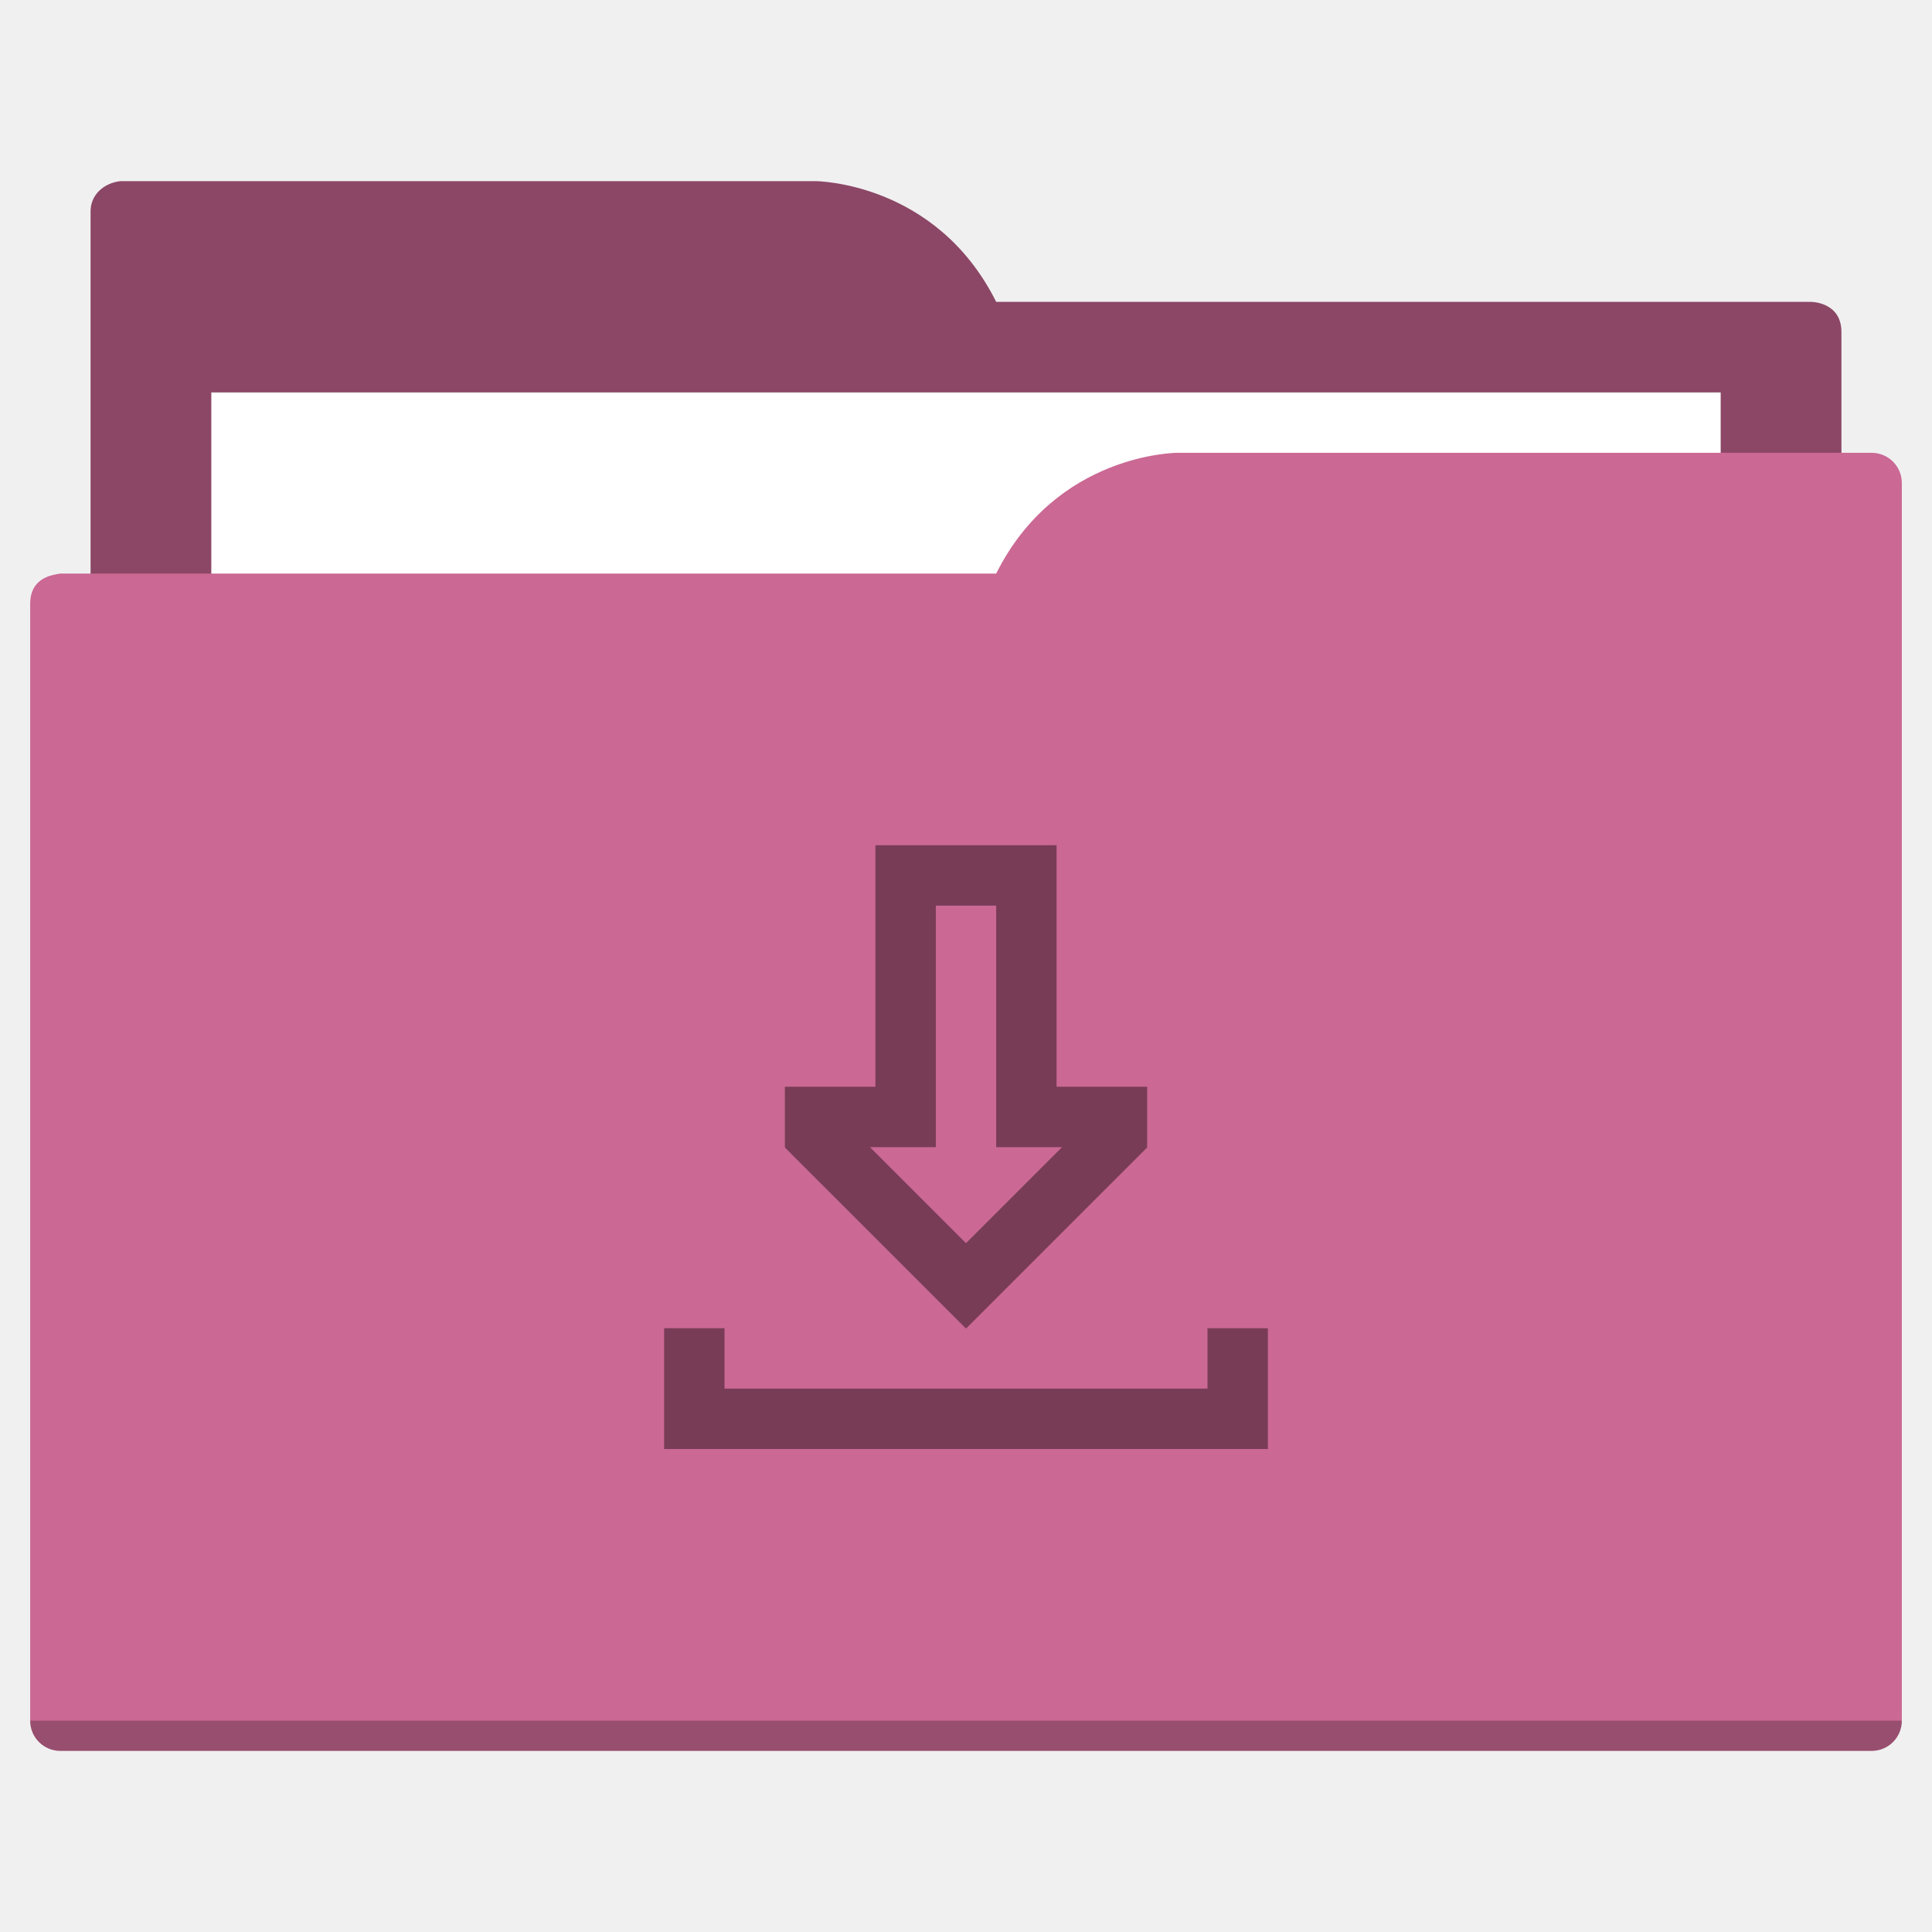
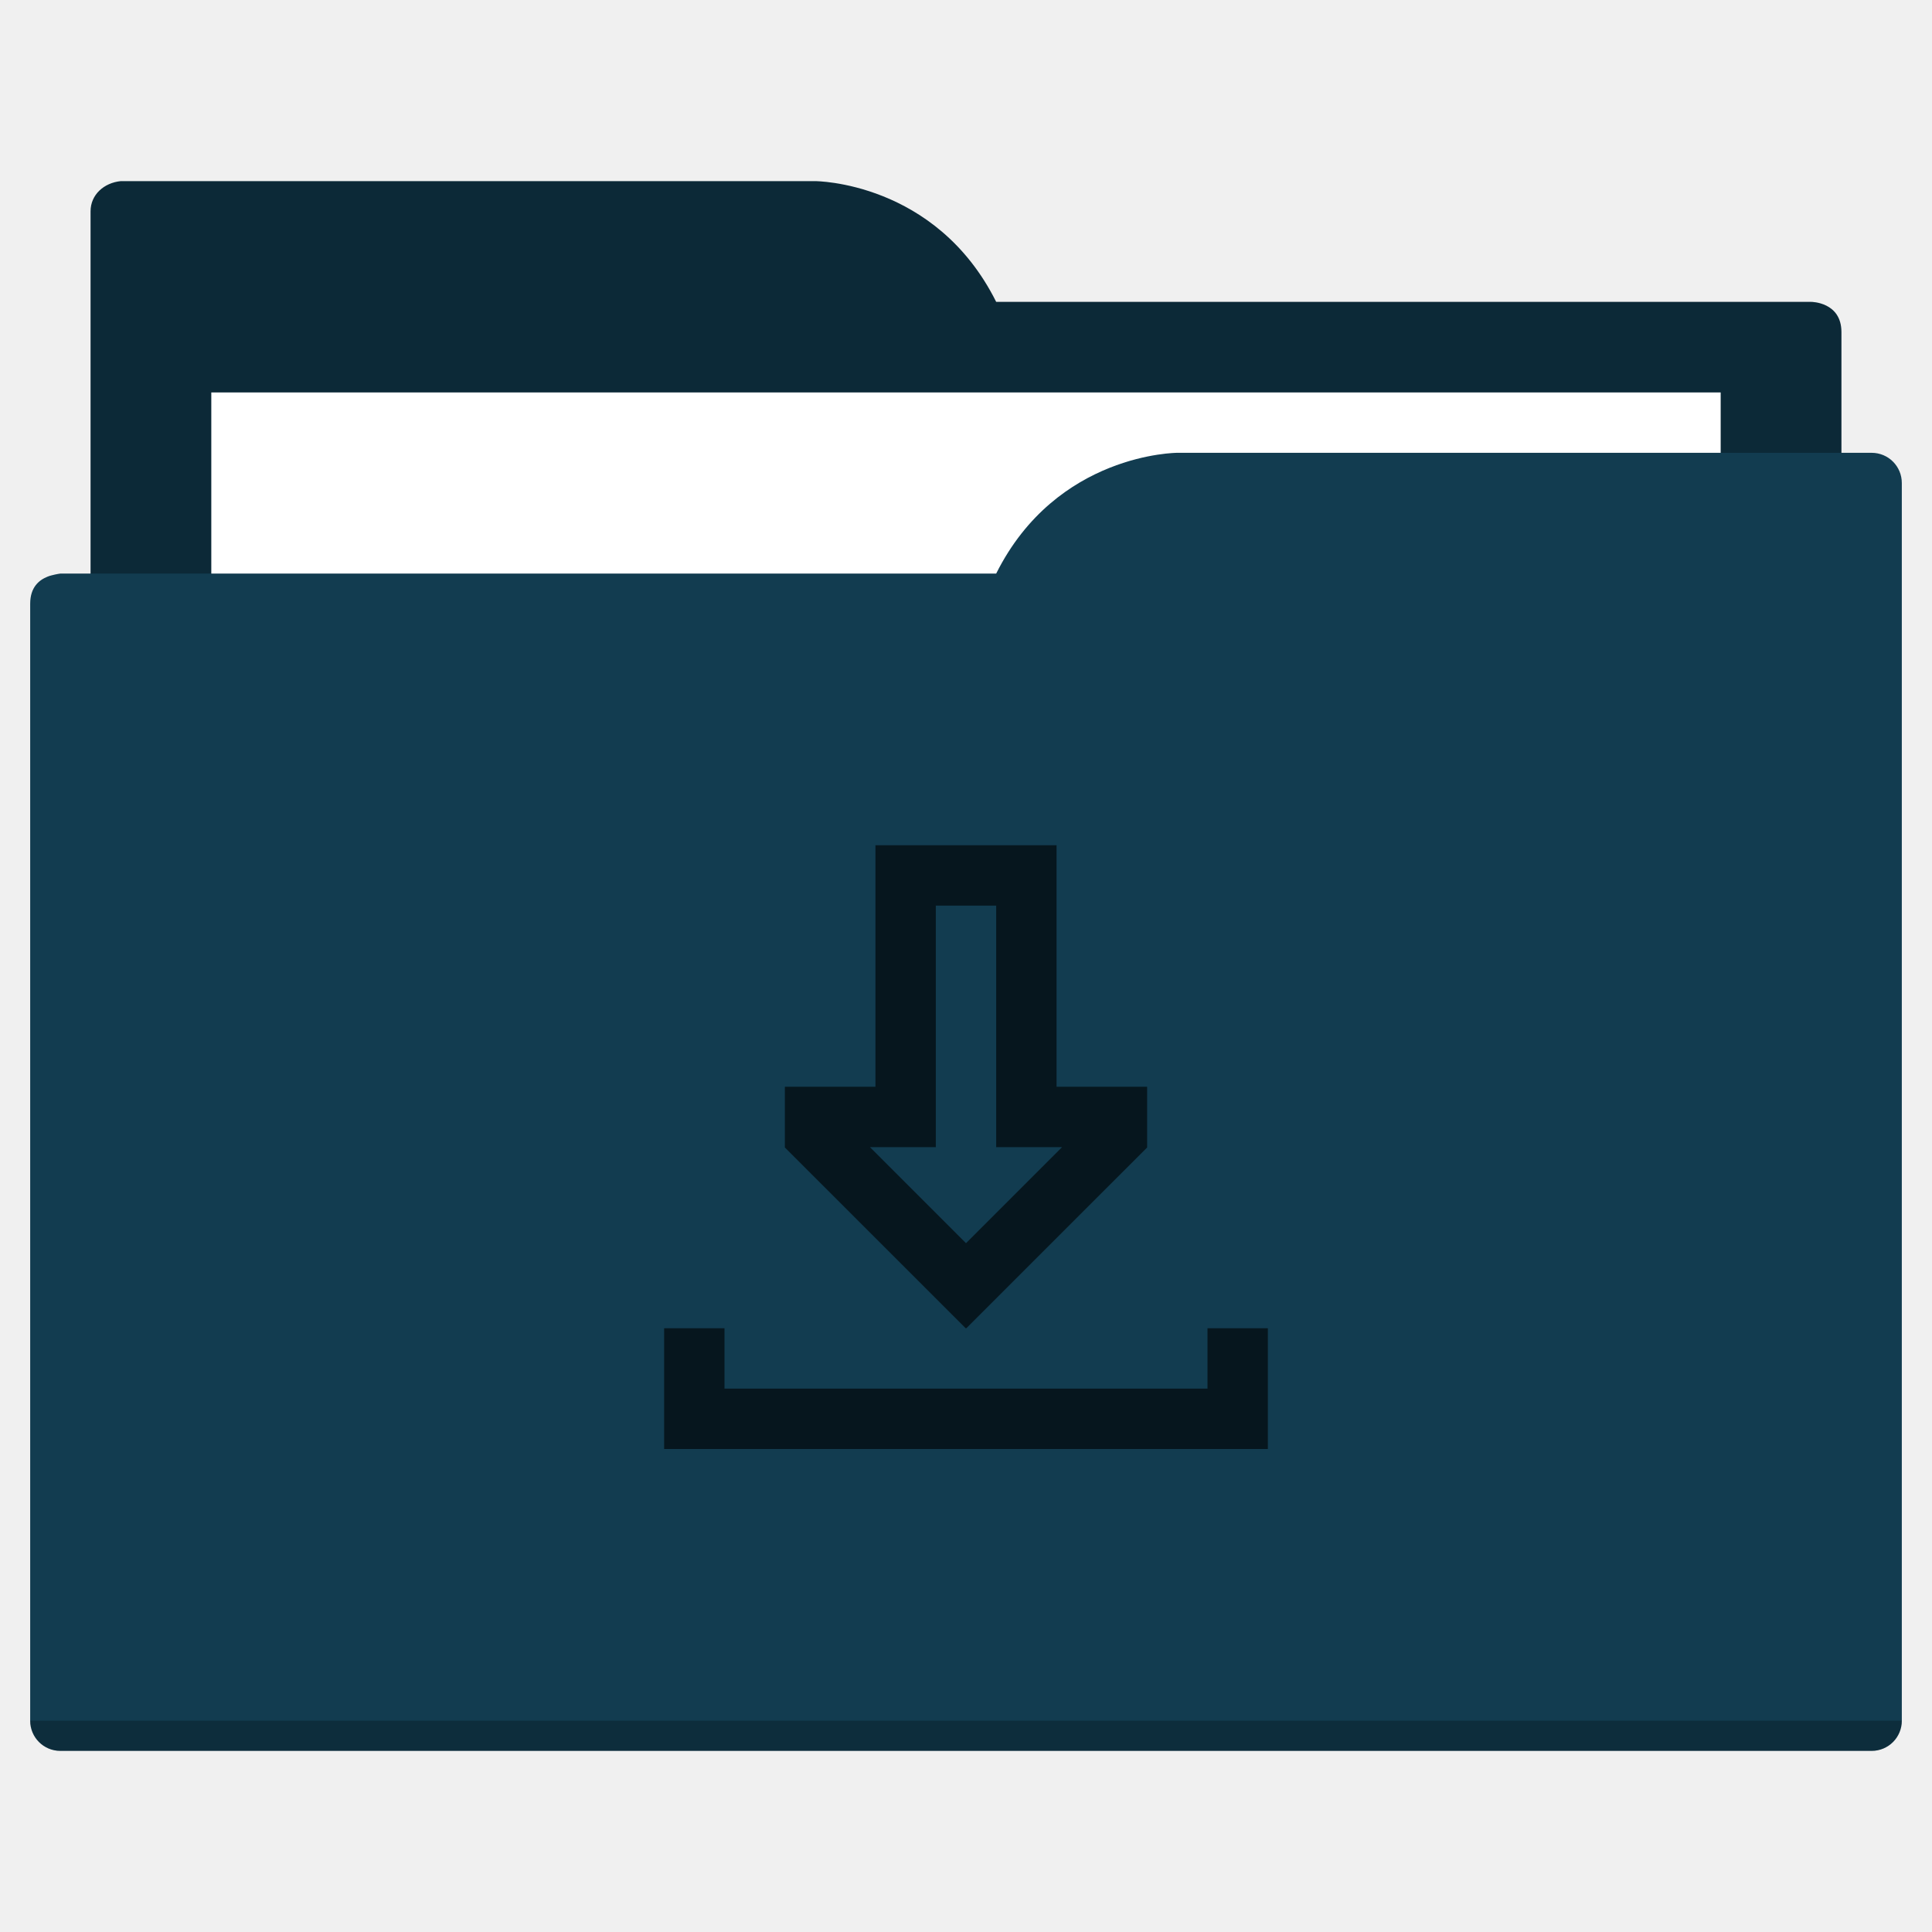
<svg xmlns="http://www.w3.org/2000/svg" width="64" height="64" id="svg5453" version="1.1" viewBox="0 0 64 64">
  <defs id="defs5455" />
  <g id="layer1" transform="translate(-384.5714,-483.798)">
-     <path style="fill:#8c4766;fill-opacity:1;fill-rule:evenodd;stroke:none;stroke-width:1px;stroke-linecap:butt;stroke-linejoin:miter;stroke-opacity:1" d="M 4 6 C 3.449 6.055 3 6.446 3 7 L 3 9 L 3 49 L 61 49 L 61 14 L 61 13 L 61 11 C 61 10 60 10 60 10 L 58 10 L 37 10 L 33 10 C 31 6 27 6 27 6 L 5 6 L 4 6 z " transform="translate(384.5714,483.798)" id="folderTab" />
+     <path style="fill:#0c2937;fill-opacity:1;fill-rule:evenodd;stroke:none;stroke-width:1px;stroke-linecap:butt;stroke-linejoin:miter;stroke-opacity:1" d="M 4 6 C 3.449 6.055 3 6.446 3 7 L 3 9 L 3 49 L 61 49 L 61 14 L 61 13 L 61 11 C 61 10 60 10 60 10 L 58 10 L 37 10 L 33 10 C 31 6 27 6 27 6 L 5 6 L 4 6 z " transform="translate(384.5714,483.798)" id="folderTab" />
    <path style="color:#000000;text-decoration:none;text-decoration-line:none;text-decoration-style:solid;text-decoration-color:#000000;white-space:normal;clip-rule:nonzero;display:inline;overflow:visible;visibility:visible;opacity:1;isolation:auto;mix-blend-mode:normal;color-interpolation:sRGB;color-interpolation-filters:linearRGB;solid-color:#000000;solid-opacity:1;fill:#ffffff;fill-opacity:1;fill-rule:nonzero;stroke:none;stroke-width:1;stroke-linecap:butt;stroke-linejoin:miter;stroke-miterlimit:4;stroke-dasharray:none;stroke-dashoffset:0;stroke-opacity:1;color-rendering:auto;image-rendering:auto;shape-rendering:auto;text-rendering:auto;enable-background:accumulate" d="m 391.571,496.798 50,0 0,32 -50,0 z" id="folderPaper" />
-     <path style="fill:#cb6894;fill-opacity:1;fill-rule:evenodd;stroke:none;stroke-width:1px;stroke-linecap:butt;stroke-linejoin:miter;stroke-opacity:1" d="M 39 15 C 39 15 35 15 33 19 L 29 19 L 4 19 L 2 19 C 2 19 1.868 19.017 1.711 19.059 C 1.665 19.073 1.619 19.081 1.576 19.102 C 1.302 19.211 1 19.445 1 20 L 1 22 L 1 23 L 1 57 C 1 57.554 1.446 58 2 58 L 62 58 C 62.554 58 63 57.554 63 57 L 63 18 L 63 16 C 63 15.446 62.554 15 62 15 L 61 15 L 39 15 z " transform="translate(384.5714,483.798)" id="folderFront" />
+     <path style="fill:#123c50;fill-opacity:1;fill-rule:evenodd;stroke:none;stroke-width:1px;stroke-linecap:butt;stroke-linejoin:miter;stroke-opacity:1" d="M 39 15 C 39 15 35 15 33 19 L 29 19 L 4 19 L 2 19 C 2 19 1.868 19.017 1.711 19.059 C 1.665 19.073 1.619 19.081 1.576 19.102 C 1.302 19.211 1 19.445 1 20 L 1 22 L 1 23 L 1 57 C 1 57.554 1.446 58 2 58 L 62 58 C 62.554 58 63 57.554 63 57 L 63 18 L 63 16 C 63 15.446 62.554 15 62 15 L 61 15 L 39 15 z " transform="translate(384.5714,483.798)" id="folderFront" />
    <path style="opacity:0.25;fill:#000000;fill-opacity:1;stroke:none" d="m 385.571,540.798 c 0,0.554 0.446,1 1,1 l 60,0 c 0.554,0 1,-0.446 1,-1 z" id="folderShadow" />
-     <path style="color:#000000;text-decoration:none;text-decoration-line:none;text-decoration-style:solid;text-decoration-color:#000000;white-space:normal;clip-rule:nonzero;display:inline;overflow:visible;visibility:visible;opacity:1;isolation:auto;mix-blend-mode:normal;color-interpolation:sRGB;color-interpolation-filters:linearRGB;solid-color:#000000;solid-opacity:1;fill:#783c57;fill-opacity:1;fill-rule:nonzero;stroke:none;stroke-width:1;stroke-linecap:butt;stroke-linejoin:miter;stroke-miterlimit:4;stroke-dasharray:none;stroke-dashoffset:0;stroke-opacity:1;color-rendering:auto;image-rendering:auto;shape-rendering:auto;text-rendering:auto;enable-background:accumulate" d="m 29,28 0,8 -3,0 0,2 0,0.012 L 31.99,44 32,44 32.01,44 38,38.012 38,38 l 0,-2 -3,0 0,-8 -6,0 z m 2,2 2,0 0,6 0,2 2.182,0 L 32,41.182 28.818,38 31,38 l 0,-2 0,-6 z m -9,14 0,2 0,2 2,0 18,0 0,-2 0,-2 -2,0 0,2 -16,0 0,-2 -2,0 z" transform="translate(384.5714,483.798)" id="folderGlyph" />
-     <rect style="color:#000000;clip-rule:nonzero;display:inline;overflow:visible;visibility:visible;opacity:1;isolation:auto;mix-blend-mode:normal;color-interpolation:sRGB;color-interpolation-filters:linearRGB;solid-color:#000000;solid-opacity:1;fill:#8c4766;fill-opacity:1;fill-rule:nonzero;stroke:none;stroke-width:1;stroke-linecap:butt;stroke-linejoin:miter;stroke-miterlimit:4;stroke-dasharray:none;stroke-dashoffset:0;stroke-opacity:1;color-rendering:auto;image-rendering:auto;shape-rendering:auto;text-rendering:auto;enable-background:accumulate" id="rect4157" width="5" height="5" x="377.571" y="483.798" />
-     <rect style="color:#000000;clip-rule:nonzero;display:inline;overflow:visible;visibility:visible;opacity:1;isolation:auto;mix-blend-mode:normal;color-interpolation:sRGB;color-interpolation-filters:linearRGB;solid-color:#000000;solid-opacity:1;fill:#cb6894;fill-opacity:1;fill-rule:nonzero;stroke:none;stroke-width:1;stroke-linecap:butt;stroke-linejoin:miter;stroke-miterlimit:4;stroke-dasharray:none;stroke-dashoffset:0;stroke-opacity:1;color-rendering:auto;image-rendering:auto;shape-rendering:auto;text-rendering:auto;enable-background:accumulate" id="rect4157-5" width="5" height="5" x="377.571" y="491.798" />
-     <rect style="color:#000000;clip-rule:nonzero;display:inline;overflow:visible;visibility:visible;opacity:1;isolation:auto;mix-blend-mode:normal;color-interpolation:sRGB;color-interpolation-filters:linearRGB;solid-color:#000000;solid-opacity:1;fill:#783c57;fill-opacity:1;fill-rule:nonzero;stroke:none;stroke-width:1;stroke-linecap:butt;stroke-linejoin:miter;stroke-miterlimit:4;stroke-dasharray:none;stroke-dashoffset:0;stroke-opacity:1;color-rendering:auto;image-rendering:auto;shape-rendering:auto;text-rendering:auto;enable-background:accumulate" id="rect4157-8" width="5" height="5" x="377.571" y="499.798" />
+     <path style="color:#000000;text-decoration:none;text-decoration-line:none;text-decoration-style:solid;text-decoration-color:#000000;white-space:normal;clip-rule:nonzero;display:inline;overflow:visible;visibility:visible;opacity:1;isolation:auto;mix-blend-mode:normal;color-interpolation:sRGB;color-interpolation-filters:linearRGB;solid-color:#000000;solid-opacity:1;fill:#06161e;fill-opacity:1;fill-rule:nonzero;stroke:none;stroke-width:1;stroke-linecap:butt;stroke-linejoin:miter;stroke-miterlimit:4;stroke-dasharray:none;stroke-dashoffset:0;stroke-opacity:1;color-rendering:auto;image-rendering:auto;shape-rendering:auto;text-rendering:auto;enable-background:accumulate" d="m 29,28 0,8 -3,0 0,2 0,0.012 L 31.99,44 32,44 32.01,44 38,38.012 38,38 l 0,-2 -3,0 0,-8 -6,0 z m 2,2 2,0 0,6 0,2 2.182,0 L 32,41.182 28.818,38 31,38 l 0,-2 0,-6 z m -9,14 0,2 0,2 2,0 18,0 0,-2 0,-2 -2,0 0,2 -16,0 0,-2 -2,0 z" transform="translate(384.5714,483.798)" id="folderGlyph" />
+     <rect style="color:#000000;clip-rule:nonzero;display:inline;overflow:visible;visibility:visible;opacity:1;isolation:auto;mix-blend-mode:normal;color-interpolation:sRGB;color-interpolation-filters:linearRGB;solid-color:#000000;solid-opacity:1;fill:#0c2937;fill-opacity:1;fill-rule:nonzero;stroke:none;stroke-width:1;stroke-linecap:butt;stroke-linejoin:miter;stroke-miterlimit:4;stroke-dasharray:none;stroke-dashoffset:0;stroke-opacity:1;color-rendering:auto;image-rendering:auto;shape-rendering:auto;text-rendering:auto;enable-background:accumulate" id="rect4157" width="5" height="5" x="377.571" y="483.798" />
+     <rect style="color:#000000;clip-rule:nonzero;display:inline;overflow:visible;visibility:visible;opacity:1;isolation:auto;mix-blend-mode:normal;color-interpolation:sRGB;color-interpolation-filters:linearRGB;solid-color:#000000;solid-opacity:1;fill:#123c50;fill-opacity:1;fill-rule:nonzero;stroke:none;stroke-width:1;stroke-linecap:butt;stroke-linejoin:miter;stroke-miterlimit:4;stroke-dasharray:none;stroke-dashoffset:0;stroke-opacity:1;color-rendering:auto;image-rendering:auto;shape-rendering:auto;text-rendering:auto;enable-background:accumulate" id="rect4157-5" width="5" height="5" x="377.571" y="491.798" />
+     <rect style="color:#000000;clip-rule:nonzero;display:inline;overflow:visible;visibility:visible;opacity:1;isolation:auto;mix-blend-mode:normal;color-interpolation:sRGB;color-interpolation-filters:linearRGB;solid-color:#000000;solid-opacity:1;fill:#06161e;fill-opacity:1;fill-rule:nonzero;stroke:none;stroke-width:1;stroke-linecap:butt;stroke-linejoin:miter;stroke-miterlimit:4;stroke-dasharray:none;stroke-dashoffset:0;stroke-opacity:1;color-rendering:auto;image-rendering:auto;shape-rendering:auto;text-rendering:auto;enable-background:accumulate" id="rect4157-8" width="5" height="5" x="377.571" y="499.798" />
  </g>
</svg>
